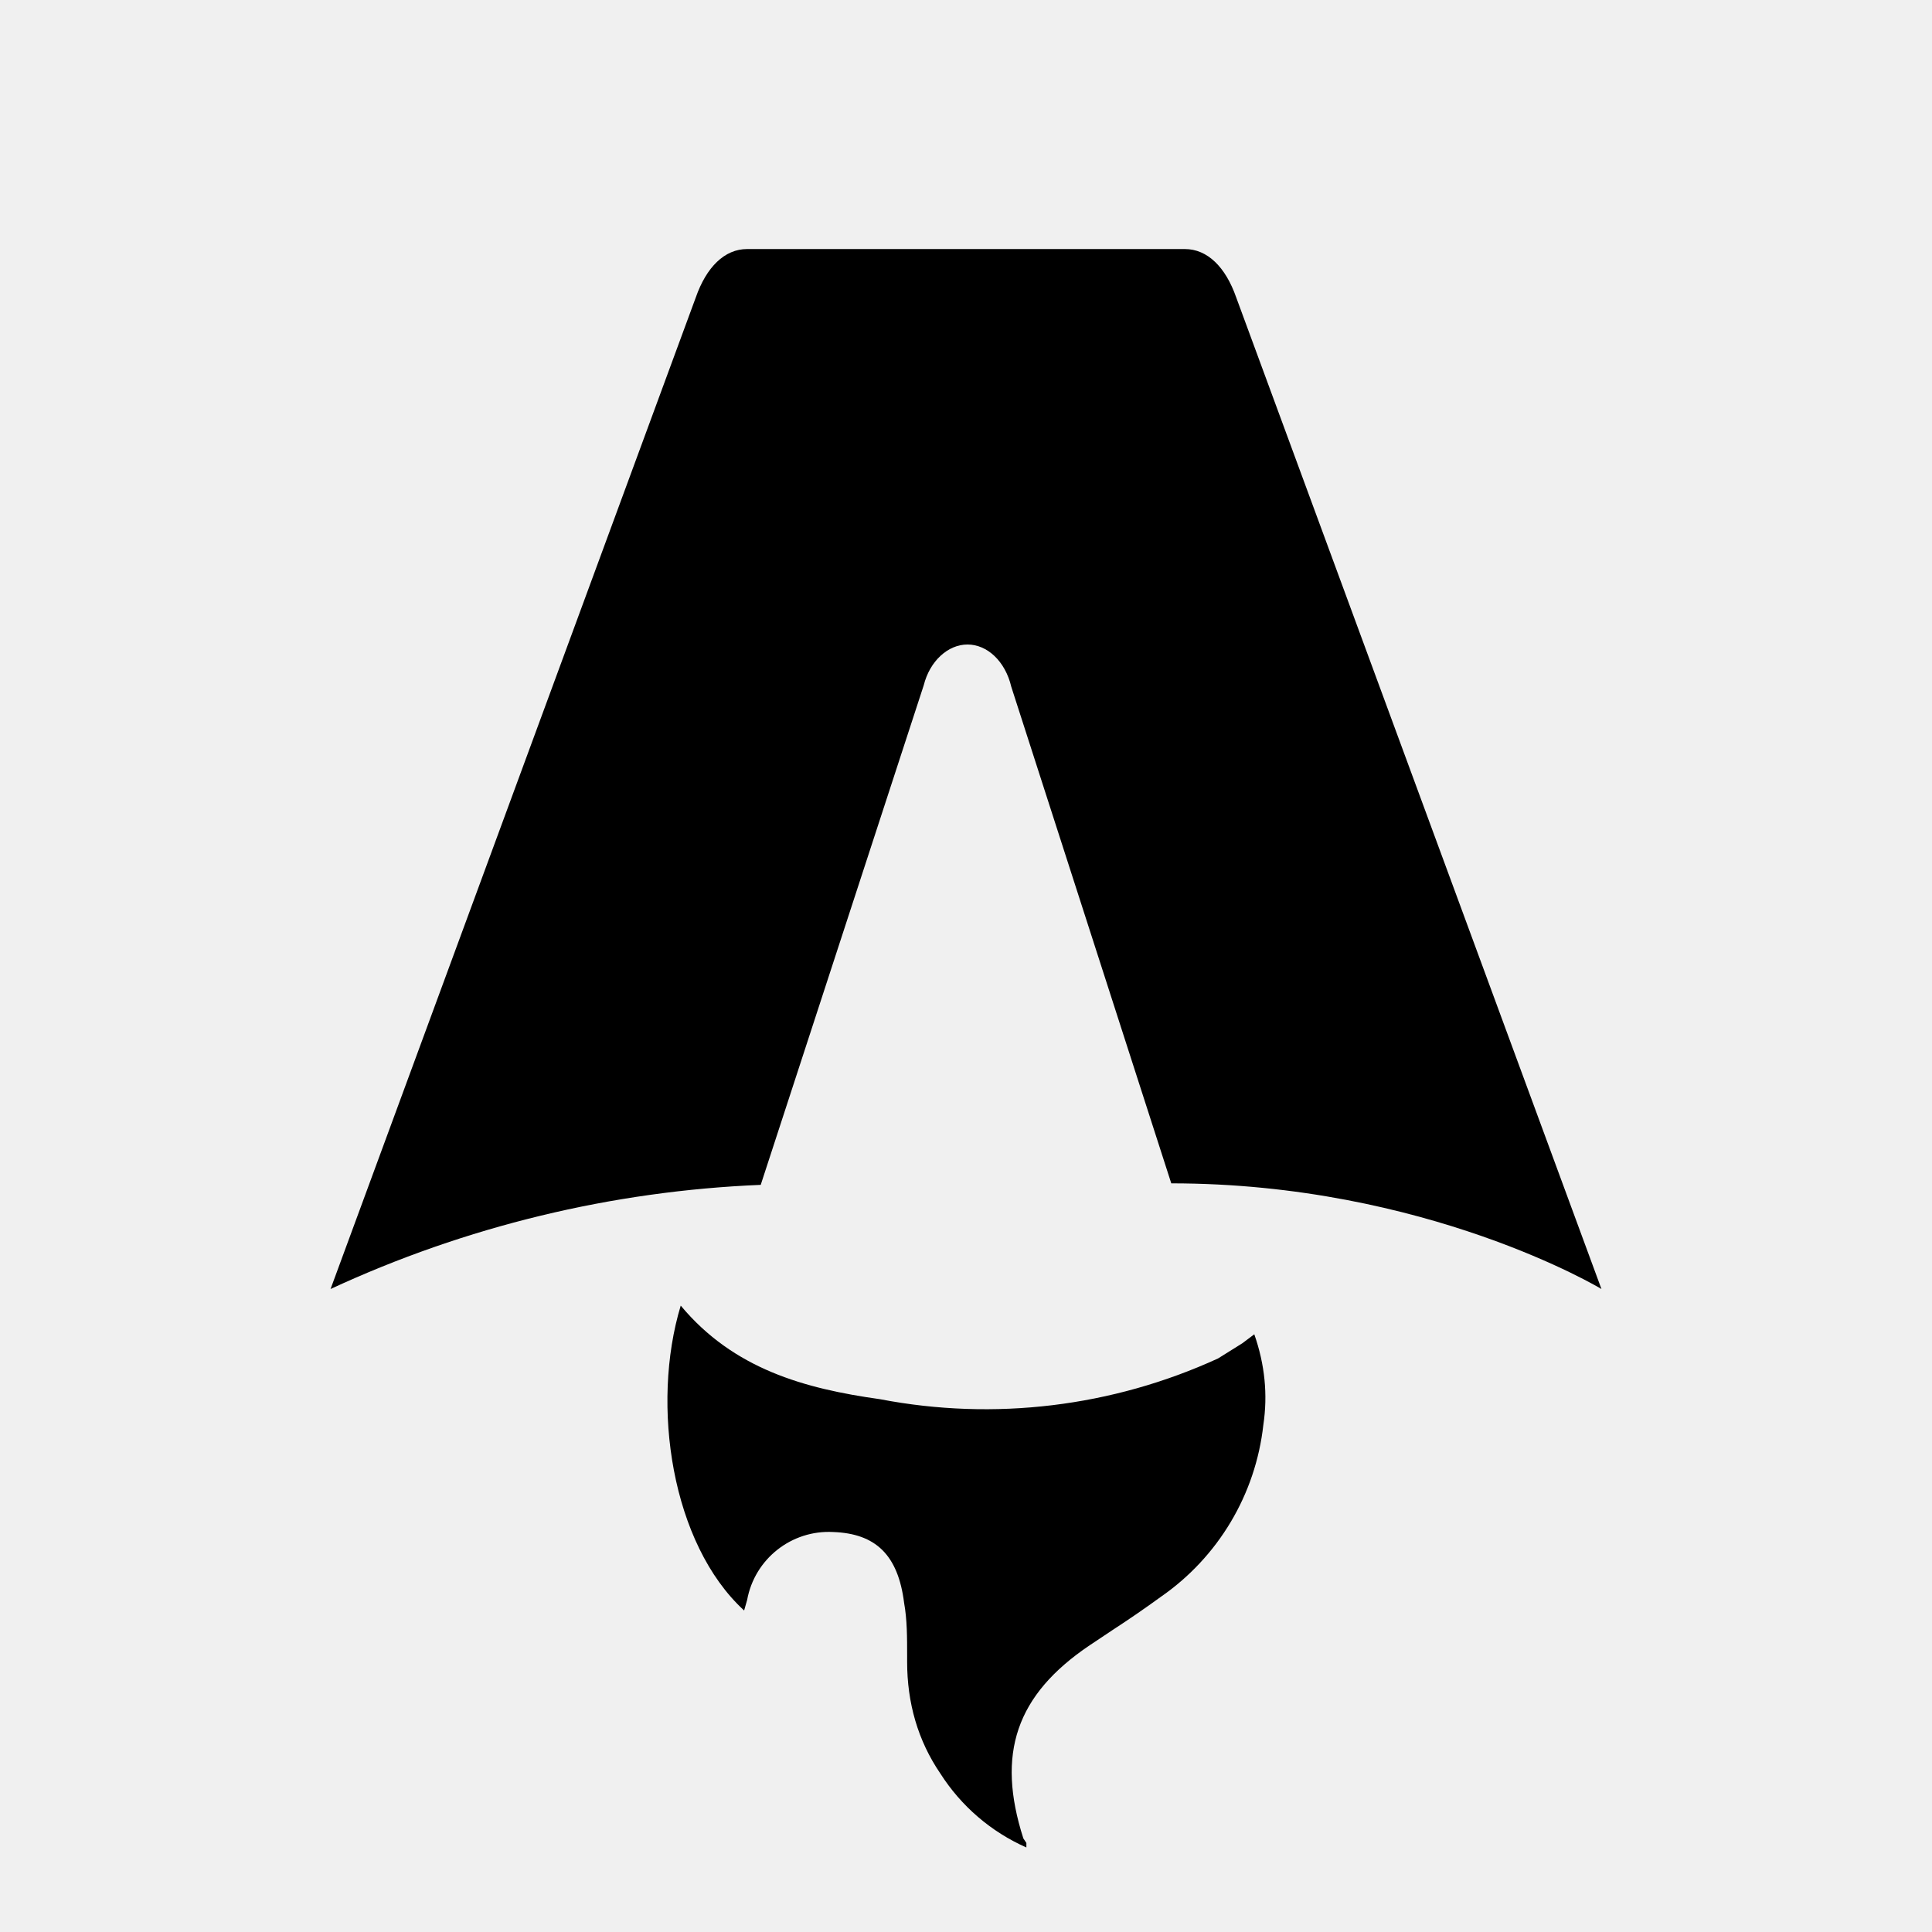
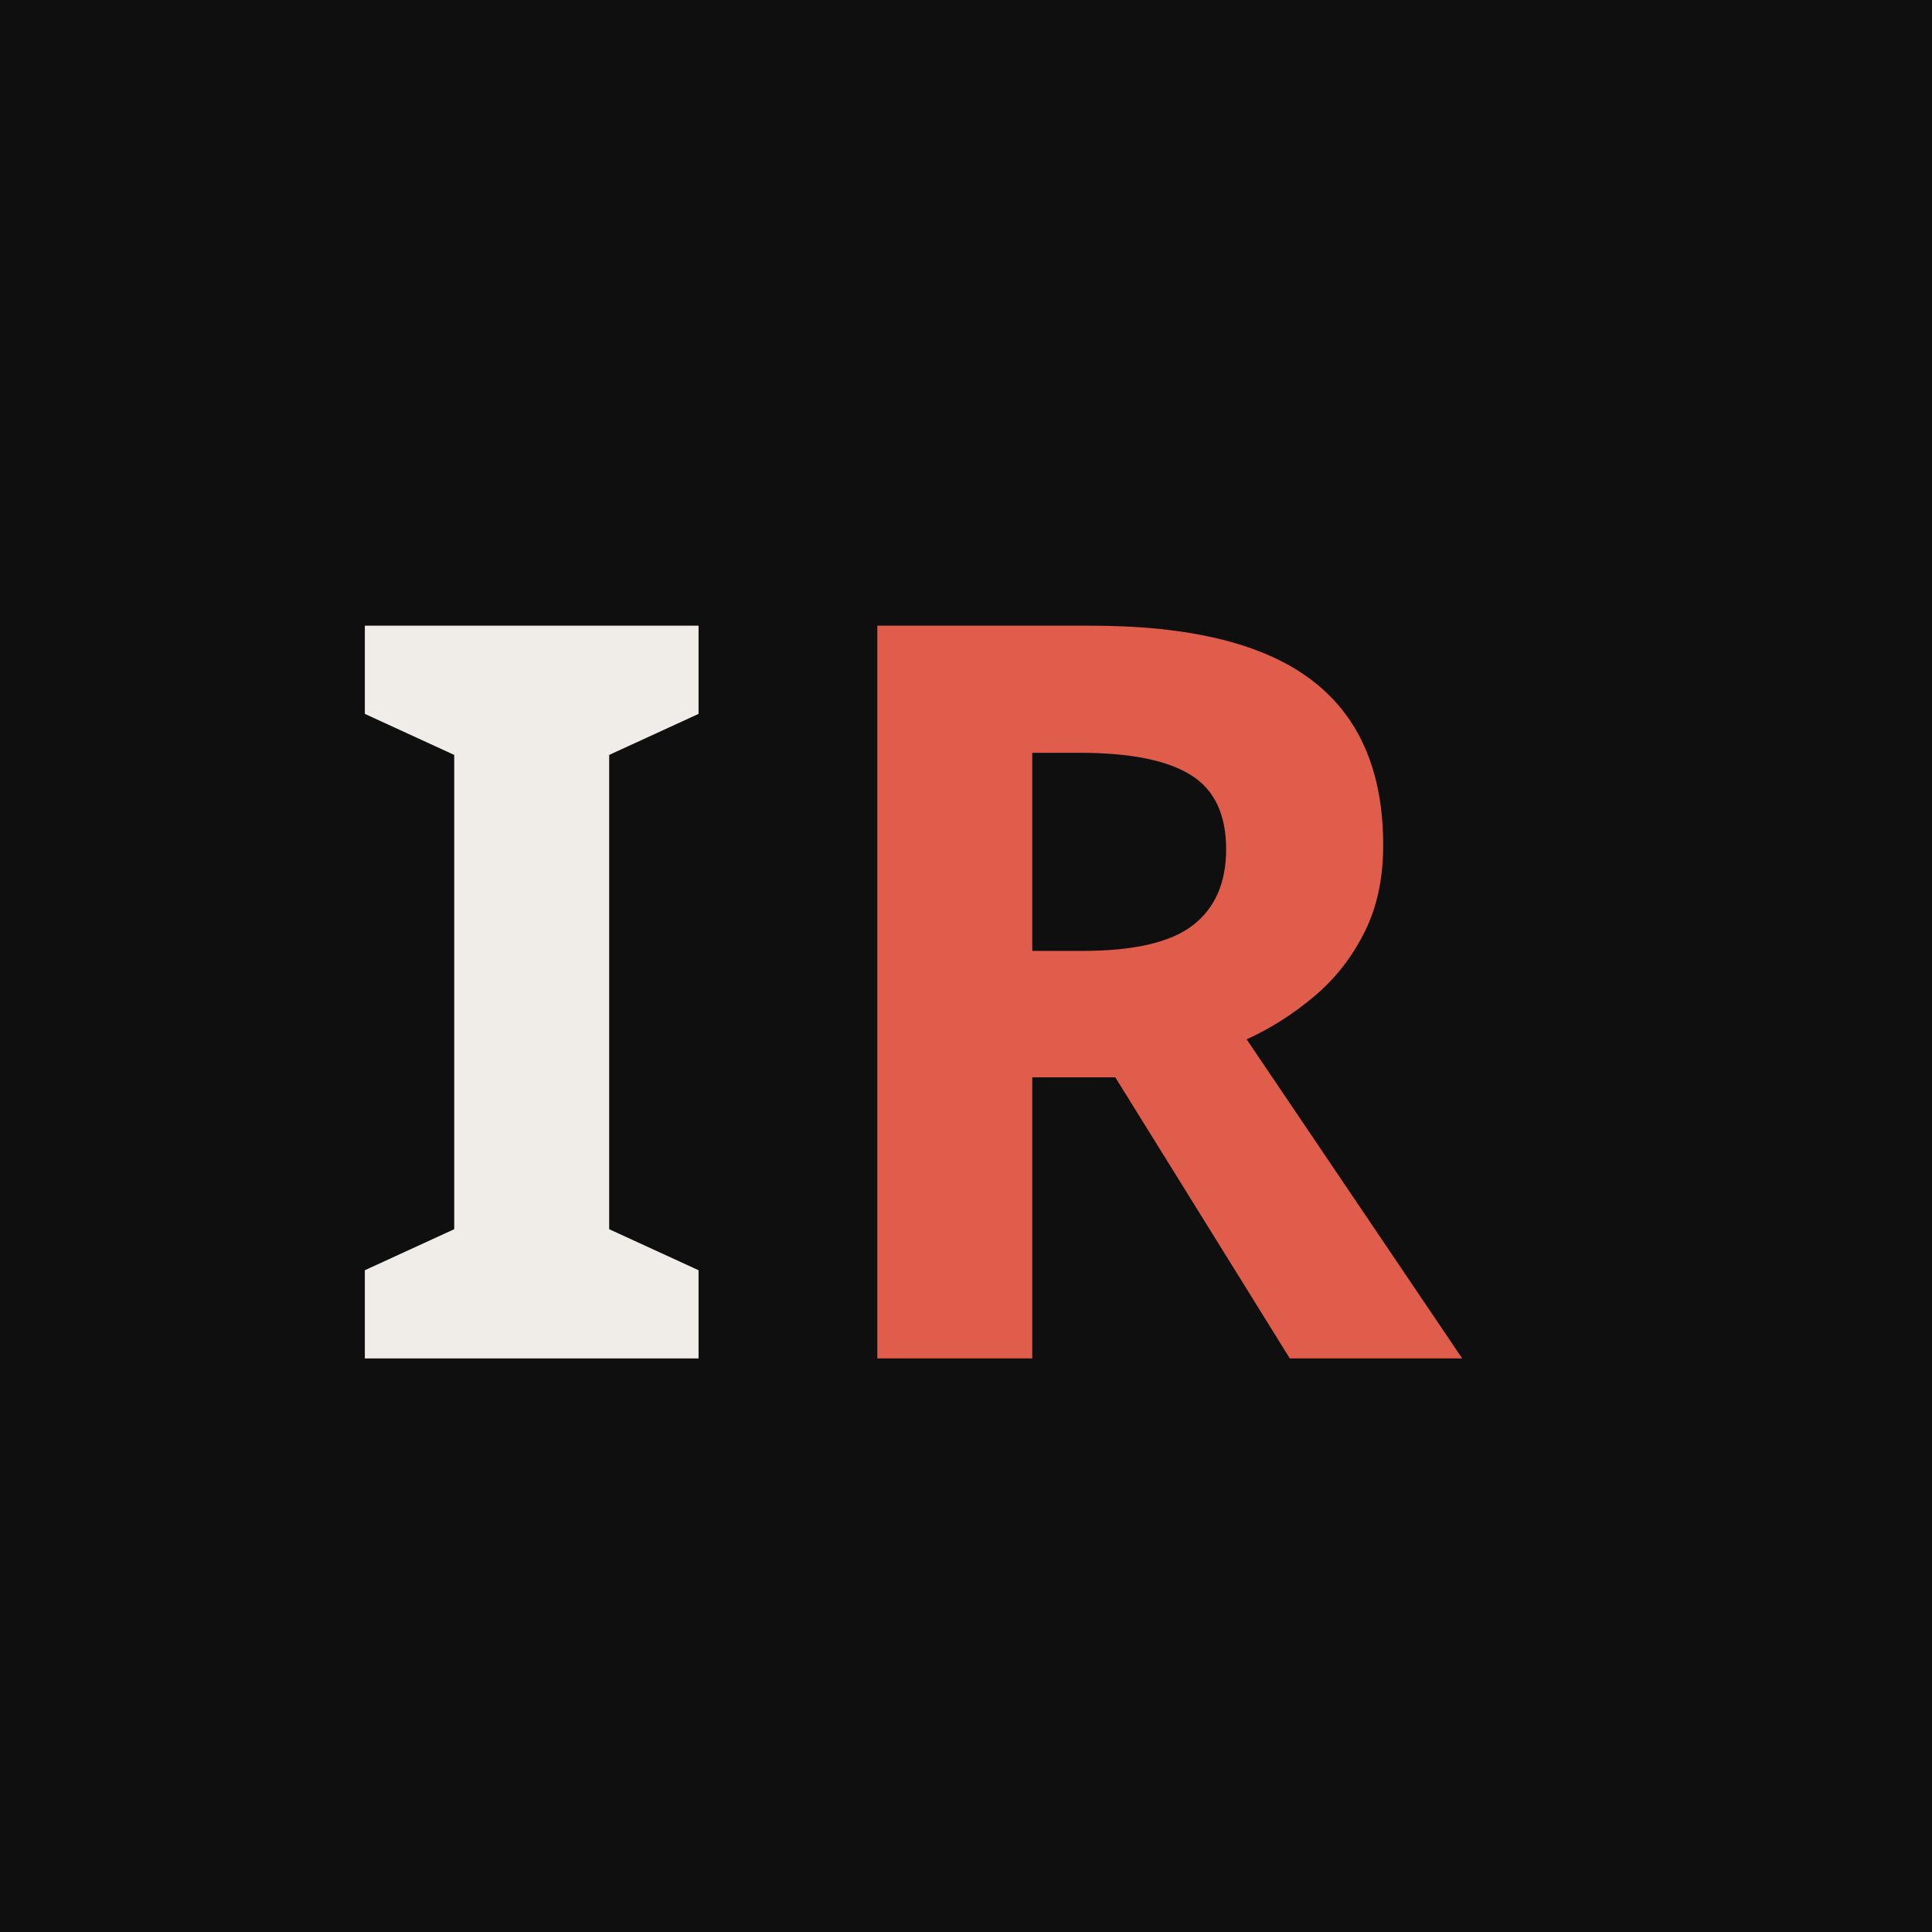
- <svg xmlns="http://www.w3.org/2000/svg" fill="none" viewBox="0 0 128 128">
-   <path d="M50.4 78.5a75.1 75.1 0 0 0-28.5 6.9l24.2-65.7c.7-2 1.9-3.2 3.4-3.2h29c1.5 0 2.7 1.2 3.4 3.2l24.2 65.7s-11.6-7-28.5-7L67 45.5c-.4-1.7-1.6-2.8-2.9-2.8-1.3 0-2.5 1.1-2.9 2.7L50.4 78.5Zm-1.1 28.2Zm-4.2-20.2c-2 6.6-.6 15.8 4.2 20.2a17.5 17.5 0 0 1 .2-.7 5.5 5.5 0 0 1 5.7-4.5c2.8.1 4.3 1.5 4.7 4.7.2 1.1.2 2.3.2 3.5v.4c0 2.7.7 5.2 2.2 7.4a13 13 0 0 0 5.7 4.9v-.3l-.2-.3c-1.8-5.6-.5-9.5 4.4-12.8l1.5-1a73 73 0 0 0 3.2-2.2 16 16 0 0 0 6.8-11.4c.3-2 .1-4-.6-6l-.8.6-1.6 1a37 37 0 0 1-22.4 2.7c-5-.7-9.7-2-13.2-6.2Z" />
-   <style>
-         path { fill: #000; }
-         @media (prefers-color-scheme: dark) {
-             path { fill: #FFF; }
-         }
-     </style>
+ <svg xmlns="http://www.w3.org/2000/svg" viewBox="0 0 128 128">
+   <rect width="128" height="128" fill="#0F0F0F" />
+   <text x="22" y="90" font-family="'Space Grotesk', sans-serif" font-weight="700" font-size="68" fill="#F0EDE8">I</text>
+   <text x="52" y="90" font-family="'Space Grotesk', sans-serif" font-weight="700" font-size="68" fill="#E05C4B">R</text>
</svg>
